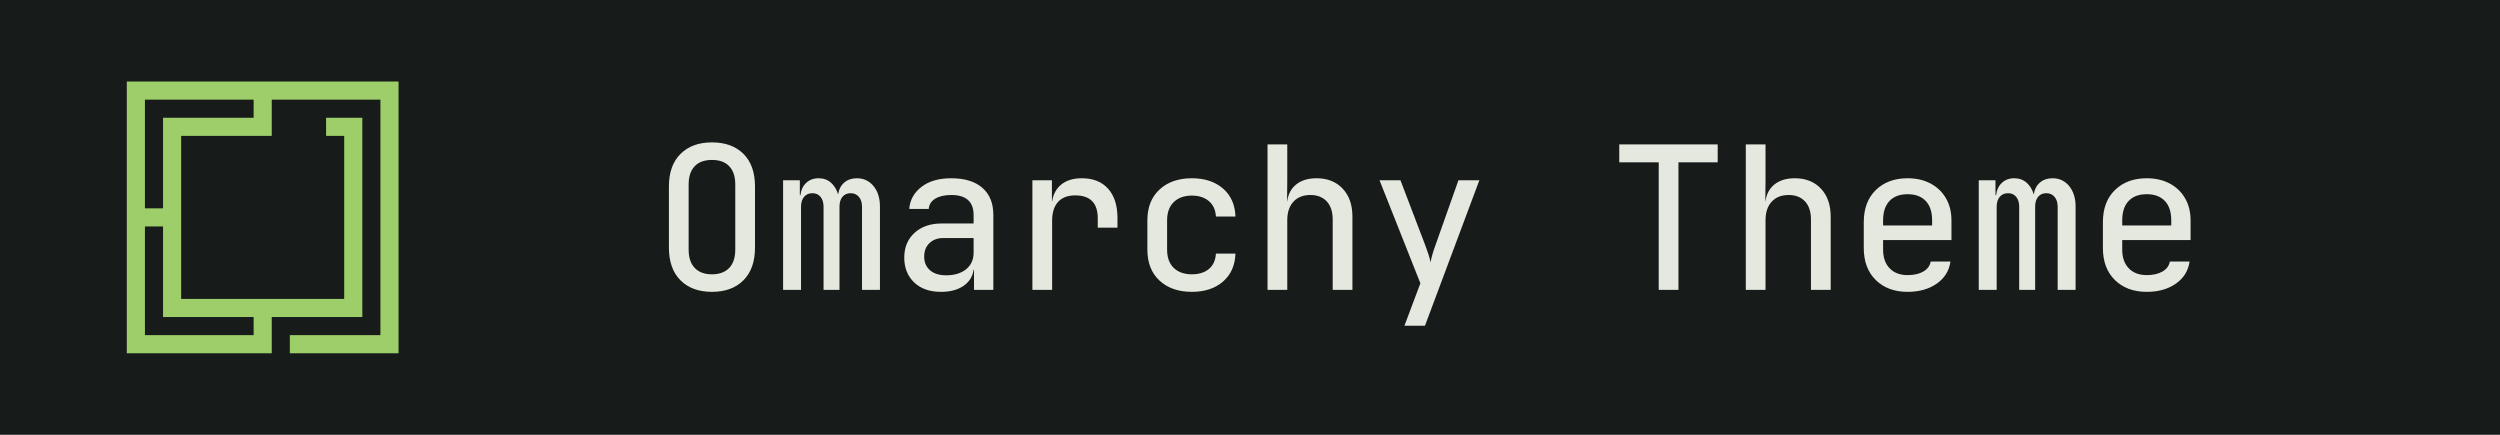
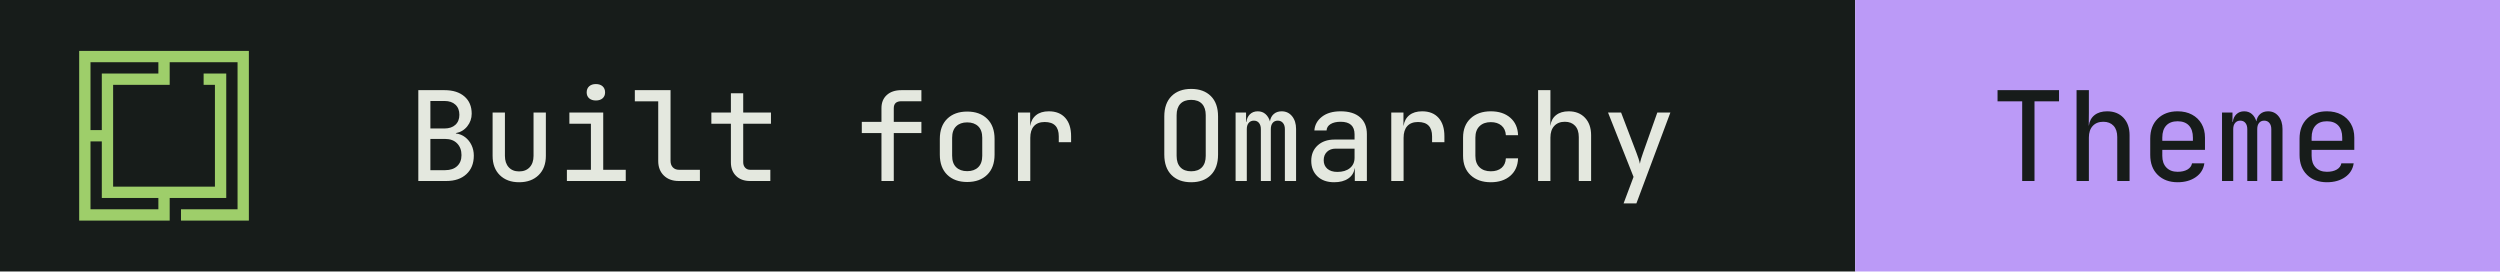
- <svg xmlns="http://www.w3.org/2000/svg" width="138" height="24" viewBox="0 0 138 24" role="img" aria-label="Omarchy Theme">
-   <path fill="#171c1a" d="M0 0h138v24H0z" />
+ <svg xmlns="http://www.w3.org/2000/svg" width="221" height="24" viewBox="0 0 221 24" role="img" aria-label="Built for Omarchy: Theme">
+   <path fill="#171c1a" d="M0 0h164v24H0z" />
  <g transform="translate(7 4.5) scale(0.0125)">
    <path clip-rule="evenodd" d="m1200 1200h-480v-80h400v-1040h-479.996v160h-400v720h720v-720h-80v-80h159.996v880h-400v160h-640v-1200h1200zm-1120-80h480v-80h-400l.004-400h-80.004zm0-560h80.004v-400h400v-80h-480.004z" fill="#9ece6a" fill-rule="evenodd" />
  </g>
-   <path fill="#e4e8df" transform="translate(36 16) scale(0.011 -0.011)" d="M300 -10Q200 -10 142.0 48.0Q84 106 84 212V519Q84 624 142.0 682.0Q200 740 300 740Q400 740 458.0 682.5Q516 625 516 519V212Q516 106 458.0 48.0Q400 -10 300 -10ZM300 78Q356 78 386.5 110.0Q417 142 417 202V529Q417 588 387.0 620.0Q357 652 300 652Q243 652 213.0 620.0Q183 588 183 529V202Q183 142 213.5 110.0Q244 78 300 78ZM657 0V550H741V475H744Q748 513 772.5 536.5Q797 560 835 560Q872 560 897.0 538.0Q922 516 933 479Q939 517 964.0 538.5Q989 560 1027 560Q1079 560 1111.0 520.5Q1143 481 1143 418V0H1053V417Q1053 448 1037.5 466.5Q1022 485 996 485Q970 485 955.0 467.0Q940 449 940 417V0H860V417Q860 448 845.0 466.5Q830 485 804 485Q778 485 762.5 467.0Q747 449 747 417V0ZM1449 -10Q1364 -10 1314.5 37.5Q1265 85 1265 162Q1265 239 1316.5 286.0Q1368 333 1452 333H1613V375Q1613 476 1501 476Q1451 476 1420.5 457.5Q1390 439 1388 406H1290Q1295 473 1351.0 516.5Q1407 560 1501 560Q1602 560 1657.0 512.0Q1712 464 1712 377V0H1615V101H1613Q1606 50 1562.5 20.0Q1519 -10 1449 -10ZM1475 73Q1538 73 1575.5 103.5Q1613 134 1613 187V260H1461Q1418 260 1391.5 234.5Q1365 209 1365 167Q1365 124 1394.0 98.5Q1423 73 1475 73ZM1908 0V550H2006V444H2007Q2015 498 2053.5 529.0Q2092 560 2156 560Q2241 560 2288.0 507.5Q2335 455 2335 360V312H2236V359Q2236 474 2123 474Q2066 474 2036.5 441.0Q2007 408 2007 347V0ZM2708 -10Q2607 -10 2546.0 46.5Q2485 103 2485 202V349Q2485 447 2546.0 503.5Q2607 560 2708 560Q2805 560 2864.5 508.5Q2924 457 2927 368H2829Q2826 418 2793.5 445.5Q2761 473 2708 473Q2651 473 2617.5 440.5Q2584 408 2584 349V202Q2584 142 2617.5 110.0Q2651 78 2708 78Q2762 78 2794.0 105.0Q2826 132 2829 182H2927Q2924 93 2864.5 41.5Q2805 -10 2708 -10ZM3088 0V730H3187V550L3186 445H3187Q3194 499 3232.5 529.5Q3271 560 3334 560Q3416 560 3465.0 508.0Q3514 456 3514 368V0H3415V353Q3415 412 3385.0 444.0Q3355 476 3303 476Q3249 476 3218.0 442.5Q3187 409 3187 349V0ZM3775 -180 3855 33 3650 550H3755L3879 225Q3887 204 3895.0 180.0Q3903 156 3906 138Q3909 156 3916.0 180.0Q3923 204 3931 225L4046 550H4151L3878 -180ZM5051 0V640H4853V730H5347V640H5150V0ZM5488 0V730H5587V550L5586 445H5587Q5594 499 5632.5 529.5Q5671 560 5734 560Q5816 560 5865.0 508.0Q5914 456 5914 368V0H5815V353Q5815 412 5785.0 444.0Q5755 476 5703 476Q5649 476 5618.0 442.5Q5587 409 5587 349V0ZM6300 -10Q6201 -10 6140.5 49.0Q6080 108 6080 210V340Q6080 442 6140.5 501.0Q6201 560 6300 560Q6366 560 6415.5 533.5Q6465 507 6492.5 459.5Q6520 412 6520 349V250H6177V202Q6177 142 6210.0 108.0Q6243 74 6300 74Q6348 74 6379.0 92.0Q6410 110 6416 142H6515Q6505 72 6446.0 31.0Q6387 -10 6300 -10ZM6177 349V323H6423V349Q6423 412 6391.0 446.0Q6359 480 6300 480Q6241 480 6209.0 446.0Q6177 412 6177 349ZM6657 0V550H6741V475H6744Q6748 513 6772.5 536.5Q6797 560 6835 560Q6872 560 6897.0 538.0Q6922 516 6933 479Q6939 517 6964.0 538.5Q6989 560 7027 560Q7079 560 7111.0 520.5Q7143 481 7143 418V0H7053V417Q7053 448 7037.5 466.5Q7022 485 6996 485Q6970 485 6955.0 467.0Q6940 449 6940 417V0H6860V417Q6860 448 6845.0 466.5Q6830 485 6804 485Q6778 485 6762.5 467.0Q6747 449 6747 417V0ZM7500 -10Q7401 -10 7340.5 49.0Q7280 108 7280 210V340Q7280 442 7340.5 501.0Q7401 560 7500 560Q7566 560 7615.5 533.5Q7665 507 7692.5 459.5Q7720 412 7720 349V250H7377V202Q7377 142 7410.0 108.0Q7443 74 7500 74Q7548 74 7579.0 92.0Q7610 110 7616 142H7715Q7705 72 7646.0 31.0Q7587 -10 7500 -10ZM7377 349V323H7623V349Q7623 412 7591.0 446.0Q7559 480 7500 480Q7441 480 7409.0 446.0Q7377 412 7377 349Z" />
+   <path fill="#e4e8df" transform="translate(36 16) scale(0.011 -0.011)" d="M89 0V730H300Q401 730 459.5 679.5Q518 629 518 541Q518 484 482.5 439.5Q447 395 391 385V382Q433 377 465.5 352.0Q498 327 516.5 288.5Q535 250 535 204Q535 110 475.5 55.0Q416 0 314 0ZM186 422H299Q355 422 387.0 451.5Q419 481 419 532Q419 584 387.0 613.5Q355 643 300 643H186ZM186 87H305Q366 87 401.0 119.5Q436 152 436 208Q436 266 401.0 302.0Q366 338 305 338H186ZM899 -10Q802 -10 744.0 47.0Q686 104 686 202V550H785V202Q785 144 815.5 110.5Q846 77 899 77Q953 77 984.0 110.5Q1015 144 1015 202V550H1114V202Q1114 104 1055.5 47.0Q997 -10 899 -10ZM1283 0V90H1476V460H1303V550H1575V90H1756V0ZM1516 647Q1482 647 1462.0 664.5Q1442 682 1442 712Q1442 743 1462.0 761.0Q1482 779 1516 779Q1550 779 1570.0 761.0Q1590 743 1590 712Q1590 682 1570.0 664.5Q1550 647 1516 647ZM2182 0Q2107 0 2062.0 44.0Q2017 88 2017 161V640H1829V730H2116V162Q2116 129 2134.5 109.5Q2153 90 2185 90H2352V0ZM2755 0Q2684 0 2642.5 41.0Q2601 82 2601 150V460H2444V550H2601V705H2700V550H2923V460H2700V151Q2700 124 2715.5 107.0Q2731 90 2757 90H2918V0ZM3811 0V385H3653V475H3811V586Q3811 652 3854.0 691.0Q3897 730 3971 730H4132V641H3971Q3910 641 3910 585V475H4132V385H3910V0ZM4500 -8Q4399 -8 4339.5 50.0Q4280 108 4280 212V338Q4280 442 4339.5 500.0Q4399 558 4500 558Q4601 558 4660.5 500.0Q4720 442 4720 338V212Q4720 108 4660.5 50.0Q4601 -8 4500 -8ZM4500 79Q4556 79 4588.5 110.5Q4621 142 4621 203V347Q4621 408 4588.5 439.5Q4556 471 4500 471Q4444 471 4411.5 439.5Q4379 408 4379 347V203Q4379 142 4411.5 110.5Q4444 79 4500 79ZM4908 0V550H5006V444H5007Q5015 498 5053.5 529.0Q5092 560 5156 560Q5241 560 5288.0 507.5Q5335 455 5335 360V312H5236V359Q5236 474 5123 474Q5066 474 5036.5 441.0Q5007 408 5007 347V0ZM6300 -10Q6200 -10 6142.0 48.0Q6084 106 6084 212V519Q6084 624 6142.0 682.0Q6200 740 6300 740Q6400 740 6458.0 682.5Q6516 625 6516 519V212Q6516 106 6458.0 48.0Q6400 -10 6300 -10ZM6300 78Q6356 78 6386.5 110.0Q6417 142 6417 202V529Q6417 588 6387.0 620.0Q6357 652 6300 652Q6243 652 6213.0 620.0Q6183 588 6183 529V202Q6183 142 6213.5 110.0Q6244 78 6300 78ZM6657 0V550H6741V475H6744Q6748 513 6772.5 536.5Q6797 560 6835 560Q6872 560 6897.0 538.0Q6922 516 6933 479Q6939 517 6964.0 538.5Q6989 560 7027 560Q7079 560 7111.0 520.5Q7143 481 7143 418V0H7053V417Q7053 448 7037.5 466.5Q7022 485 6996 485Q6970 485 6955.0 467.0Q6940 449 6940 417V0H6860V417Q6860 448 6845.0 466.5Q6830 485 6804 485Q6778 485 6762.5 467.0Q6747 449 6747 417V0ZM7449 -10Q7364 -10 7314.5 37.5Q7265 85 7265 162Q7265 239 7316.5 286.0Q7368 333 7452 333H7613V375Q7613 476 7501 476Q7451 476 7420.5 457.5Q7390 439 7388 406H7290Q7295 473 7351.0 516.5Q7407 560 7501 560Q7602 560 7657.0 512.0Q7712 464 7712 377V0H7615V101H7613Q7606 50 7562.5 20.0Q7519 -10 7449 -10ZM7475 73Q7538 73 7575.5 103.5Q7613 134 7613 187V260H7461Q7418 260 7391.5 234.5Q7365 209 7365 167Q7365 124 7394.0 98.5Q7423 73 7475 73ZM7908 0V550H8006V444H8007Q8015 498 8053.5 529.0Q8092 560 8156 560Q8241 560 8288.0 507.5Q8335 455 8335 360V312H8236V359Q8236 474 8123 474Q8066 474 8036.5 441.0Q8007 408 8007 347V0ZM8708 -10Q8607 -10 8546.0 46.5Q8485 103 8485 202V349Q8485 447 8546.0 503.5Q8607 560 8708 560Q8805 560 8864.5 508.5Q8924 457 8927 368H8829Q8826 418 8793.5 445.5Q8761 473 8708 473Q8651 473 8617.5 440.5Q8584 408 8584 349V202Q8584 142 8617.5 110.0Q8651 78 8708 78Q8762 78 8794.0 105.0Q8826 132 8829 182H8927Q8924 93 8864.5 41.5Q8805 -10 8708 -10ZM9088 0V730H9187V550L9186 445H9187Q9194 499 9232.5 529.5Q9271 560 9334 560Q9416 560 9465.0 508.0Q9514 456 9514 368V0H9415V353Q9415 412 9385.0 444.0Q9355 476 9303 476Q9249 476 9218.0 442.5Q9187 409 9187 349V0ZM9775 -180 9855 33 9650 550H9755L9879 225Q9887 204 9895.0 180.0Q9903 156 9906 138Q9909 156 9916.0 180.0Q9923 204 9931 225L10046 550H10151L9878 -180Z" />
+   <path fill="#bb9af7" d="M164 0h57v24H164z" />
+   <path fill="#171c1a" transform="translate(176 16) scale(0.011 -0.011)" d="M251 0V640H53V730H547V640H350V0ZM688 0V730H787V550L786 445H787Q794 499 832.5 529.5Q871 560 934 560Q1016 560 1065.0 508.0Q1114 456 1114 368V0H1015V353Q1015 412 985.0 444.0Q955 476 903 476Q849 476 818.0 442.5Q787 409 787 349V0ZM1500 -10Q1401 -10 1340.5 49.0Q1280 108 1280 210V340Q1280 442 1340.5 501.0Q1401 560 1500 560Q1566 560 1615.5 533.5Q1665 507 1692.5 459.5Q1720 412 1720 349V250H1377V202Q1377 142 1410.0 108.0Q1443 74 1500 74Q1548 74 1579.0 92.0Q1610 110 1616 142H1715Q1705 72 1646.0 31.0Q1587 -10 1500 -10ZM1377 349V323H1623V349Q1623 412 1591.0 446.0Q1559 480 1500 480Q1441 480 1409.0 446.0Q1377 412 1377 349ZM1857 0V550H1941V475H1944Q1948 513 1972.5 536.5Q1997 560 2035 560Q2072 560 2097.0 538.0Q2122 516 2133 479Q2139 517 2164.0 538.5Q2189 560 2227 560Q2279 560 2311.0 520.5Q2343 481 2343 418V0H2253V417Q2253 448 2237.5 466.5Q2222 485 2196 485Q2170 485 2155.0 467.0Q2140 449 2140 417V0H2060V417Q2060 448 2045.0 466.5Q2030 485 2004 485Q1978 485 1962.5 467.0Q1947 449 1947 417V0ZM2700 -10Q2601 -10 2540.5 49.0Q2480 108 2480 210V340Q2480 442 2540.5 501.0Q2601 560 2700 560Q2766 560 2815.5 533.5Q2865 507 2892.5 459.5Q2920 412 2920 349V250H2577V202Q2577 142 2610.0 108.0Q2643 74 2700 74Q2748 74 2779.0 92.0Q2810 110 2816 142H2915Q2905 72 2846.0 31.0Q2787 -10 2700 -10ZM2577 349V323H2823V349Q2823 412 2791.0 446.0Q2759 480 2700 480Q2641 480 2609.0 446.0Q2577 412 2577 349Z" />
</svg>
